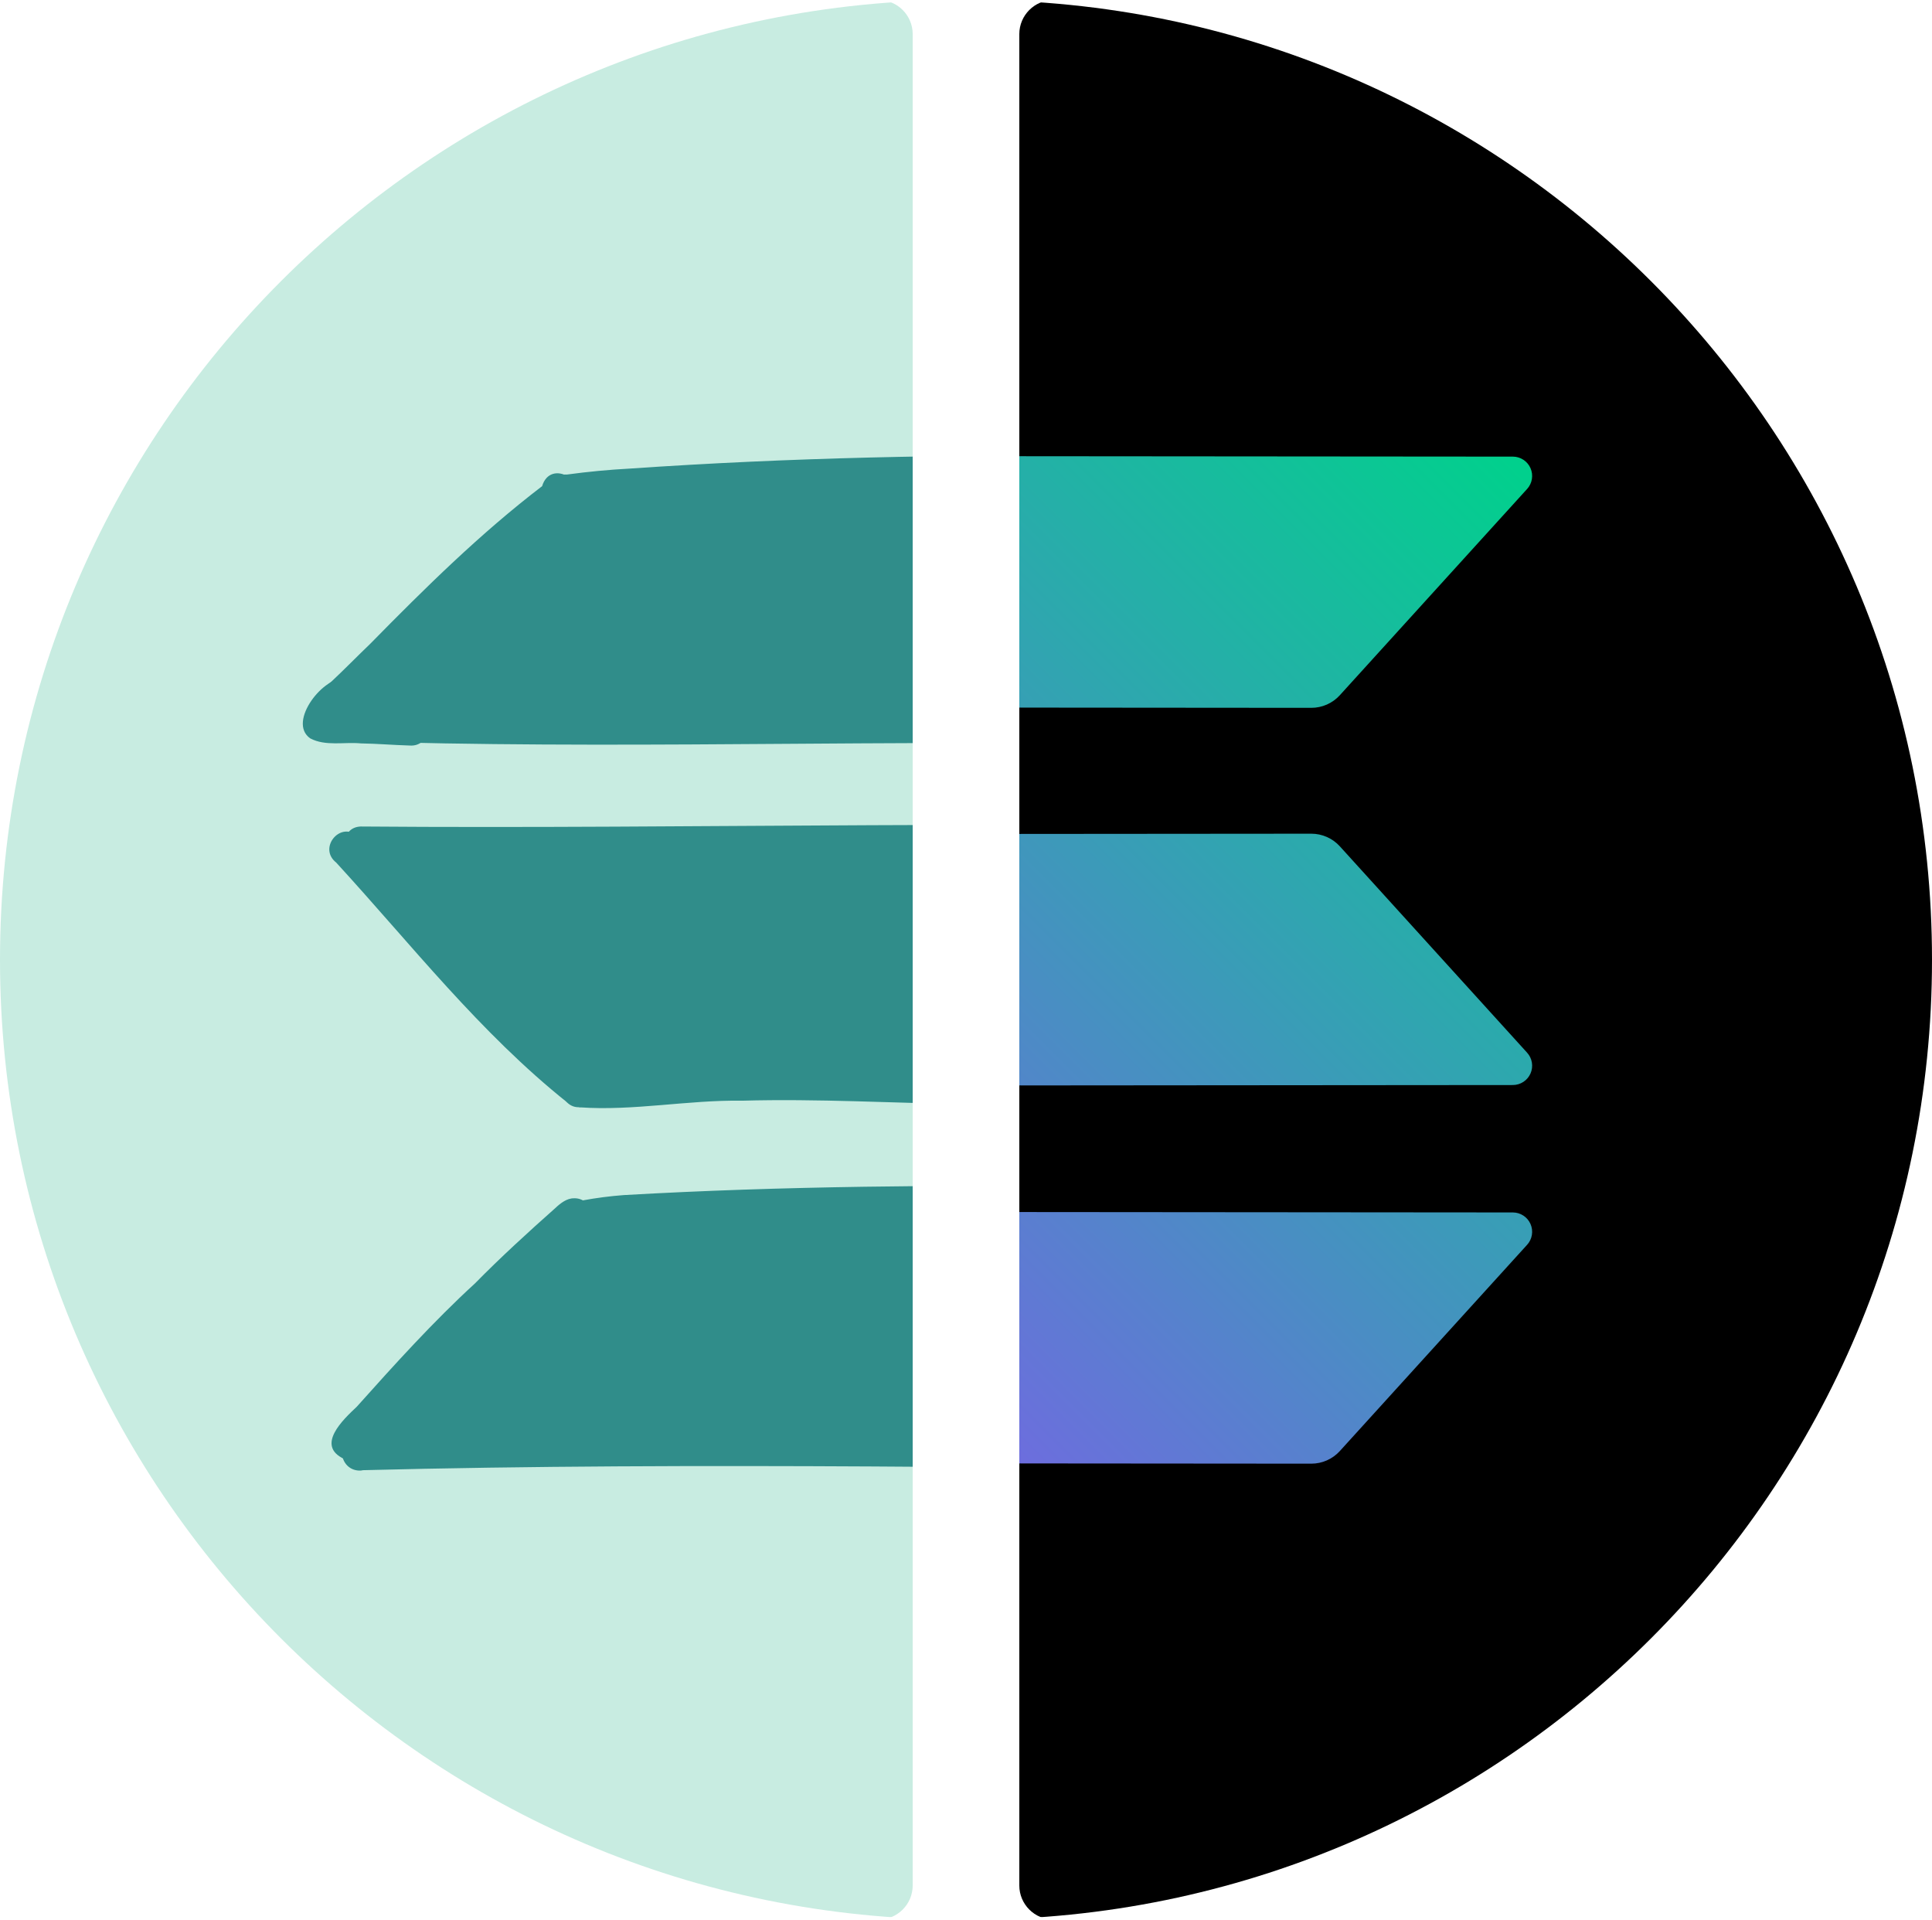
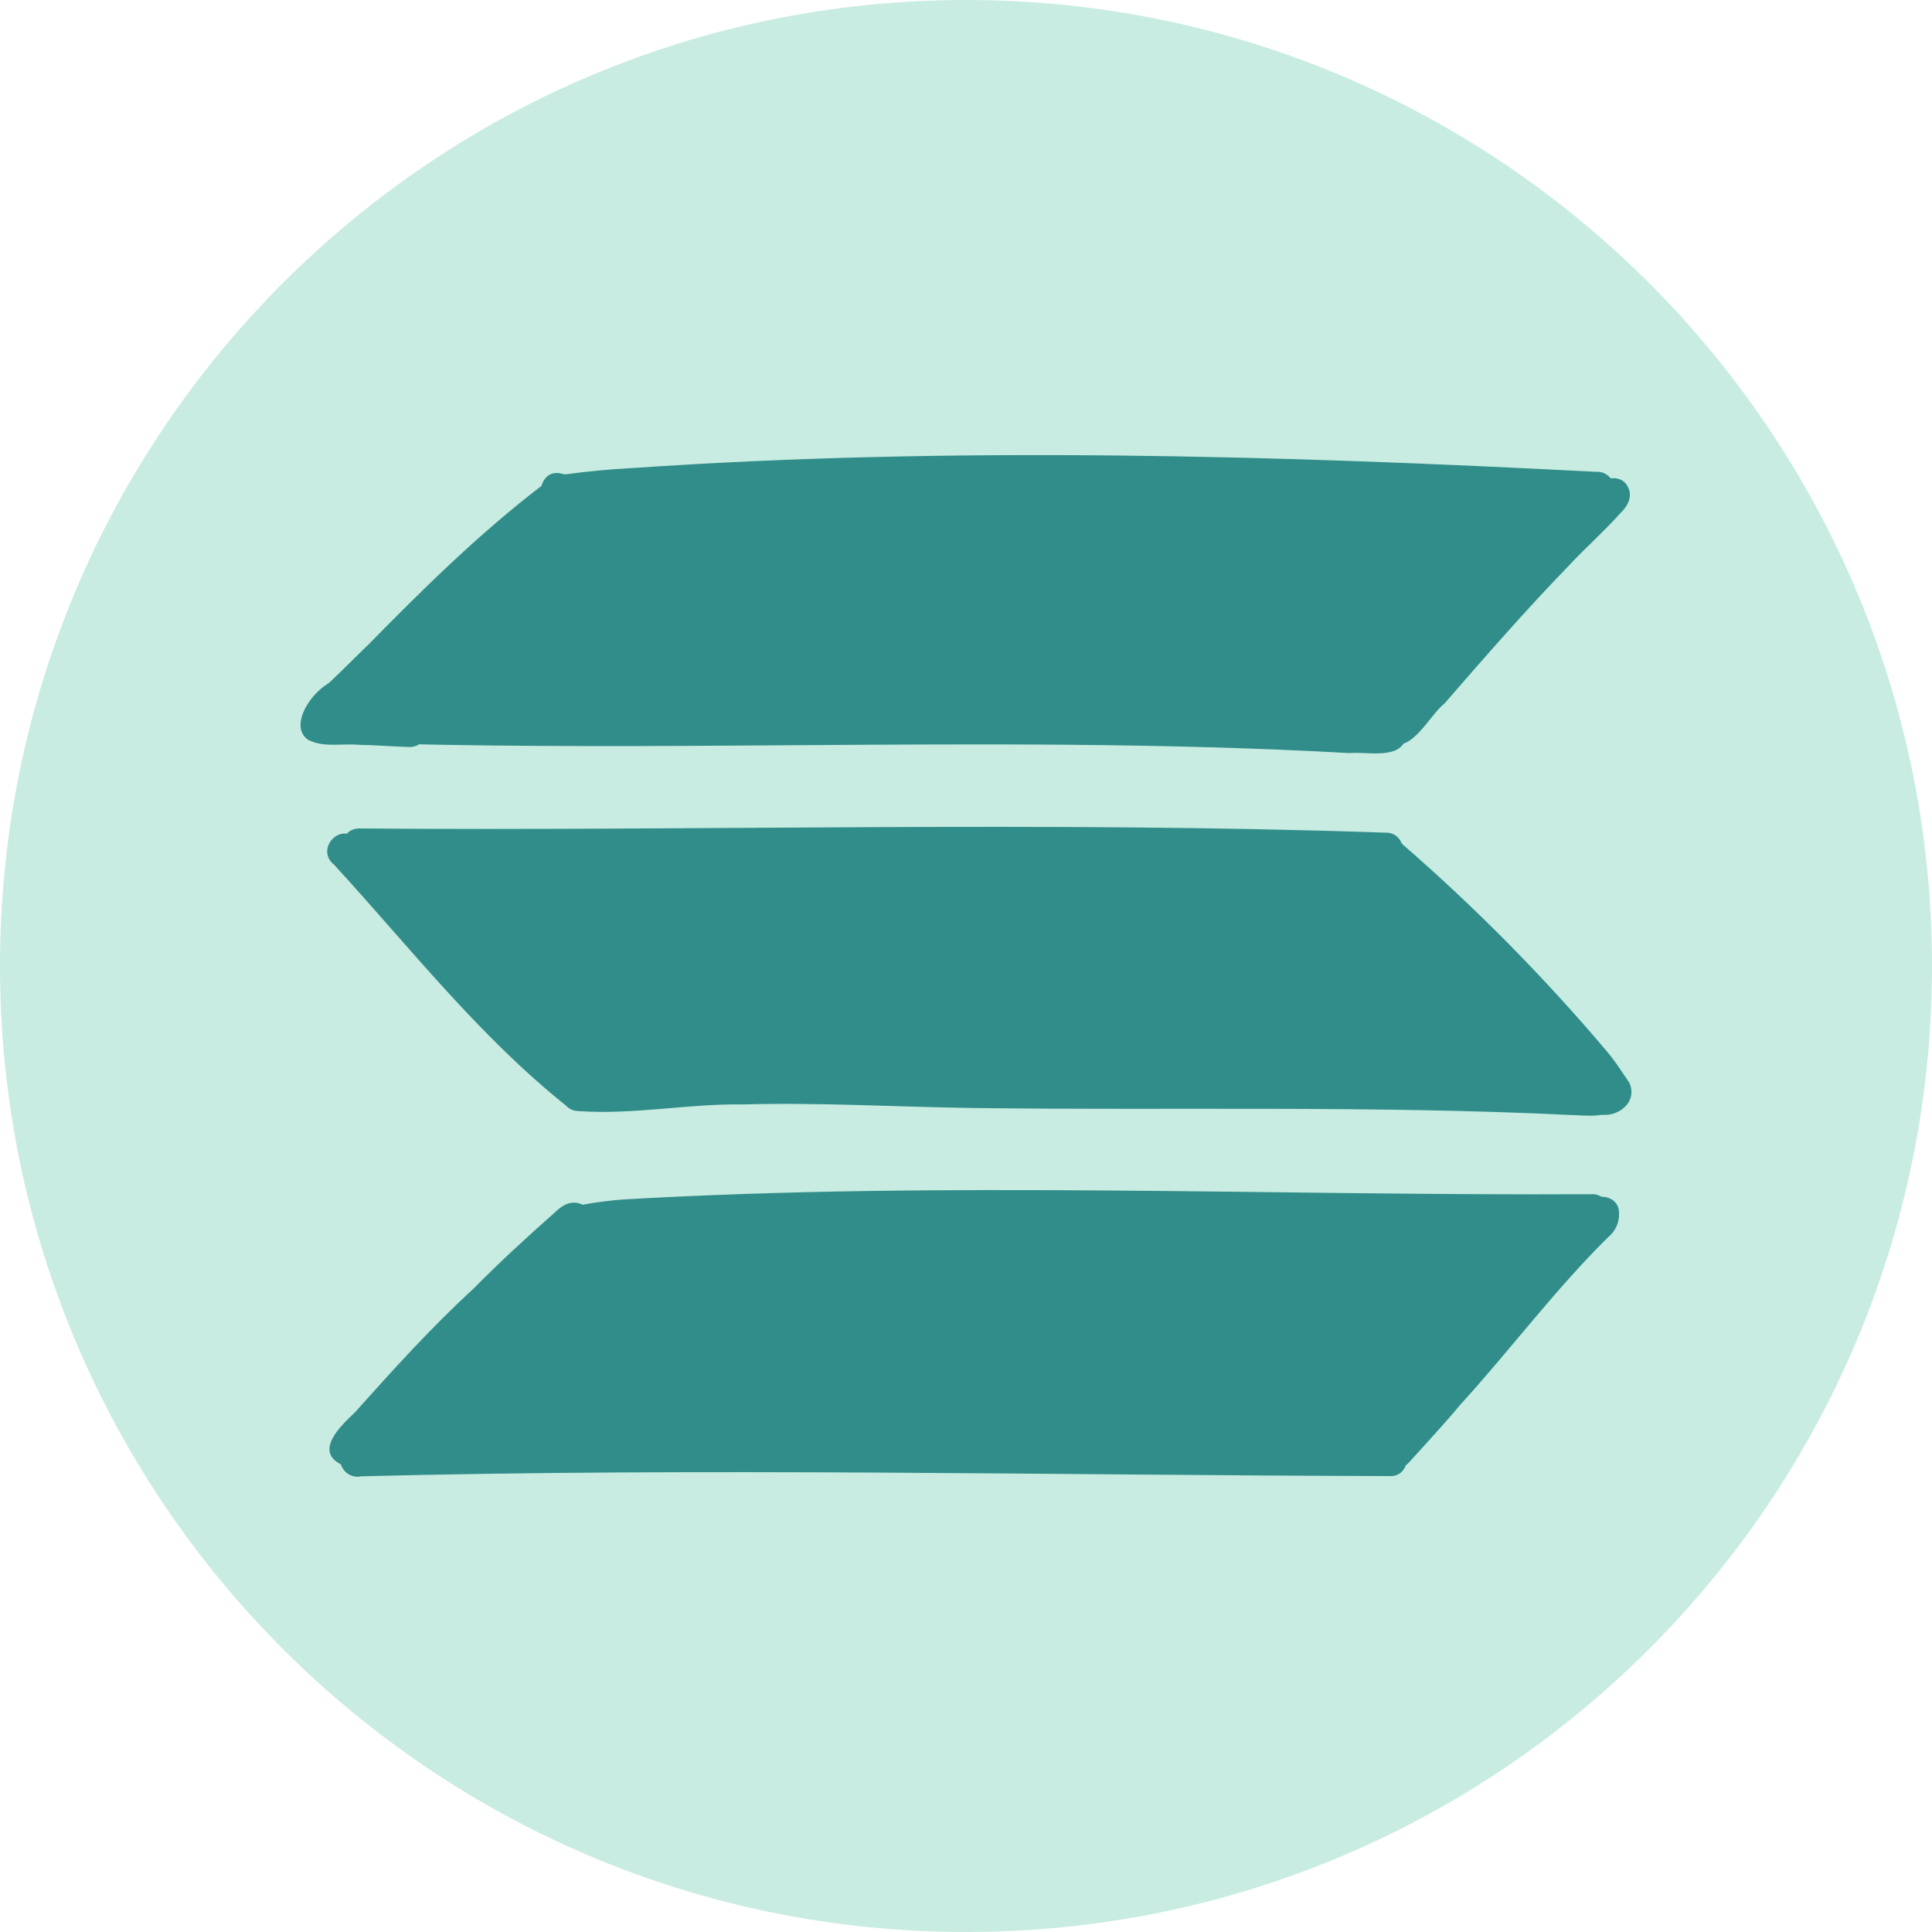
- <svg xmlns="http://www.w3.org/2000/svg" width="453" height="450" viewBox="0 0 453 450" fill="none">
-   <mask id="mask0_2557_13779" style="mask-type:alpha" maskUnits="userSpaceOnUse" x="0" y="0" width="214" height="450">
-     <rect width="214" height="450" rx="8" fill="#C4C4C4" />
-   </mask>
-   <g mask="url(#mask0_2557_13779)">
-     <path d="M225 450C349.264 450 450 349.264 450 225C450 100.736 349.264 0 225 0C100.736 0 0 100.736 0 225C0 349.264 100.736 450 225 450Z" fill="#C8ECE1" />
-     <path d="M75.464 167.98C72.461 165.185 75.263 161.691 77.722 159.771C80.807 156.88 83.863 153.742 86.759 150.976C99.65 137.854 112.546 125.111 127.11 113.97C129.096 107.409 138.269 112.829 134.392 118.107C116.205 132.582 99.715 149.214 83.272 165.675L83.49 165.457C83.544 165.412 83.594 165.363 83.638 165.309C81.569 167.596 78.454 170.723 75.464 167.98Z" fill="#308D8A" />
-     <path d="M132.3 119.206C131.303 119.16 130.36 118.743 129.655 118.036C128.951 117.329 128.537 116.385 128.493 115.388C128.483 114.82 128.592 114.255 128.813 113.732C129.034 113.208 129.362 112.736 129.776 112.346C130.191 111.957 130.681 111.658 131.218 111.469C131.754 111.281 132.324 111.206 132.891 111.251C138.021 110.559 142.602 110.128 147.667 109.85C222.595 104.684 298.054 106.812 372.893 110.695C375.092 110.518 377.031 112.527 377.066 114.655C376.936 120.418 370.05 118.645 366.268 118.615C288.503 114.567 210.005 112.356 132.3 119.206Z" fill="#308D8A" />
-     <path d="M318.687 176.201C317.464 176.154 316.323 176.107 315.366 176.201C272.107 173.772 228.652 174.074 185.246 174.369C154.358 174.588 123.487 174.789 92.758 174.032C91.611 173.404 90.363 172.982 89.07 172.785C87.143 172.131 85.166 171.633 83.16 171.296C82.385 171.13 81.605 170.982 80.831 170.835C80.518 170.716 80.24 170.622 79.921 170.521C78.855 170.179 77.742 170.006 76.623 170.007C76.558 170.007 76.487 170.007 76.422 169.978C76.482 169.991 76.543 170.001 76.605 170.007H76.54C75.648 169.853 74.748 169.751 73.845 169.7C73.919 169.141 74.116 168.607 74.423 168.134C74.73 167.662 75.138 167.264 75.618 166.969C78.242 165.119 81.528 165.054 84.584 165.468C97.345 167.117 110.123 166.756 122.937 166.408C130.621 166.213 138.305 166 145.988 166.23C163.832 166.573 181.699 166.425 199.567 166.278C221.885 166.094 244.227 165.917 266.533 166.721C276.504 166.544 286.493 166.922 296.464 167.312C305.412 167.672 314.361 168.021 323.297 167.974C323.851 167.827 324.429 167.795 324.995 167.881C325.561 167.967 326.104 168.169 326.588 168.474C327.073 168.779 327.49 169.181 327.812 169.654C328.135 170.127 328.356 170.662 328.463 171.225C328.723 175.634 324.976 176.284 321.105 176.284C320.313 176.26 319.485 176.231 318.687 176.201Z" fill="#308D8A" />
-     <path d="M87.551 172.549H87.916C87.81 172.589 87.675 172.589 87.551 172.549Z" fill="#308D8A" />
-     <path d="M79.932 170.492C78.867 170.146 77.753 169.974 76.634 169.984C76.569 169.984 76.498 169.984 76.433 169.948C76.498 169.948 76.569 169.948 76.616 169.984H76.551C75.469 169.77 74.368 169.66 73.265 169.653H72.928C72.566 168.865 72.43 167.992 72.535 167.131C72.639 166.27 72.98 165.455 73.519 164.777C74.955 162.944 76.096 160.154 78.785 160.101C83.242 160.137 83.986 165.22 81.149 167.897C81.212 168.38 81.177 168.871 81.046 169.34C80.915 169.81 80.691 170.247 80.387 170.628L79.932 170.492Z" fill="#308D8A" />
-     <path d="M96.038 174.771C92.278 174.665 88.313 174.328 84.648 174.275C80.741 173.897 76.309 174.996 72.739 173.093C67.224 169.233 76.155 158.092 81.078 159.156C84.199 159.847 85.535 164.162 82.822 166.207C87.55 166.325 92.107 166.538 96.83 166.798C101.989 167.389 101.215 175.167 96.038 174.771Z" fill="#308D8A" />
-     <path d="M317.83 202.693C240.107 199.708 162.33 202.61 84.578 201.694C79.666 201.499 79.483 193.933 84.578 193.756C164.293 194.388 244.02 191.983 323.7 194.731C328.818 194.613 329.232 202.486 323.966 202.711C321.903 202.77 319.852 202.752 317.83 202.693Z" fill="#308D8A" />
-     <path d="M367.188 260.511C320.666 258.229 273.932 259.464 227.304 258.862C209.49 258.602 191.788 257.538 173.991 258.034C161.313 257.833 148.535 260.481 135.934 259.589C131.294 258.347 132.275 251.408 137.234 251.745C162.862 250.906 188.596 248.695 214.289 250.664C248.316 251.178 282.36 250.664 316.393 251.497C333.533 251.639 350.739 250.871 367.814 252.543C371.361 252.656 377.064 251.467 377.419 256.432C377.277 261.888 370.781 260.499 367.07 260.511H367.188Z" fill="#308D8A" />
-     <path d="M132.99 258.482L132.647 258.186L132.482 258.056C132.665 258.198 132.854 258.358 133.073 258.5C112.557 242.157 96.428 221.405 78.821 202.202C74.612 198.886 79.542 192.745 83.507 195.742C98.91 211.186 111.517 229.154 128.149 243.375C131.577 246.803 135.307 249.746 138.829 252.932C141.986 256.626 136.578 261.839 132.99 258.482Z" fill="#308D8A" />
-     <path d="M134.078 289.158C133.056 288.902 132.174 288.255 131.622 287.357C131.069 286.459 130.89 285.381 131.123 284.352C131.714 281.71 134.297 281.06 136.69 281.397C139.858 280.815 143.054 280.403 146.265 280.161C221.27 275.846 296.771 279.334 371.989 278.943C376.9 279.091 377.137 286.705 372.018 286.882C292.758 287.544 212.859 283.075 134.078 289.158Z" fill="#308D8A" />
-     <path d="M85.134 344.694C79.531 345.498 78.082 337.276 83.952 336.738C92.723 337.276 101.358 336.442 110.1 336.076C181.959 334.976 253.843 336.277 325.715 336.72C330.207 337.701 329.414 344.7 324.822 344.6C244.676 344.387 164.648 342.607 84.578 344.664L85.134 344.694Z" fill="#308D8A" />
-     <path d="M80.688 342.015C73.927 338.894 80.47 332.771 83.644 329.786C92.462 319.928 101.671 309.738 111.364 300.872C117.416 294.714 123.776 288.915 130.219 283.194C131.401 282.077 132.914 280.889 134.581 280.913C138.972 280.741 140.231 287.178 136.07 288.649C118.338 304.117 102.073 321.263 86.368 338.569C84.985 340.602 83.715 342.978 80.688 342.015Z" fill="#308D8A" />
-     <path d="M131.651 284.623C212.041 277.778 293.525 282.597 374.4 282.062C359.88 299.297 347.077 318.361 332.737 335.829L332.681 335.892C331.276 337.363 329.435 339.311 328.428 341.351C253.89 340.803 179.321 339.311 104.801 340.606C96.966 340.978 89.255 341.745 81.42 341.591C97.308 321.844 113.768 302.308 131.651 284.623Z" fill="#308D8A" />
-     <path d="M375.765 255.694C374.923 255.694 374.117 255.755 373.392 255.734C355.617 253.818 337.732 254.699 319.901 254.531C284.505 253.596 249.085 254.174 213.689 253.596C187.048 251.356 160.358 253.838 133.76 254.793C130.514 251.679 127.169 248.74 124.04 245.29C108.945 231.168 97.042 213.804 83.596 197.913C162.854 198.793 242.137 195.713 321.365 199.022C322.398 199.056 323.443 199.076 324.476 199.076C325.023 199.512 325.631 199.848 326.277 200.071C343.714 217.449 360.978 235.465 375.765 255.694Z" fill="#308D8A" />
-     <path d="M375.834 116.369C376.553 116.369 377.387 116.441 378.245 116.513C361.883 133.74 346.574 151.894 330.83 169.702C330.41 170.004 330.05 170.387 329.77 170.831C320.301 170.89 310.794 170.505 301.293 170.107C290.644 169.67 279.969 169.245 269.32 169.454C245.496 168.56 221.64 168.763 197.797 168.965C178.714 169.128 159.637 169.291 140.573 168.906C132.366 168.652 124.16 168.906 115.953 169.108C102.267 169.493 88.619 169.891 74.984 168.071C74.649 168.012 74.353 167.979 73.999 167.94C74.037 167.888 74.068 167.816 74.106 167.758C91.069 150.204 108.1 132.52 126.779 116.957C209.494 109.478 293.024 111.919 375.834 116.369Z" fill="#308D8A" />
-   </g>
-   <mask id="mask1_2557_13779" style="mask-type:alpha" maskUnits="userSpaceOnUse" x="239" y="0" width="214" height="450">
-     <rect x="239" width="214" height="450" rx="8" fill="#C4C4C4" />
-   </mask>
-   <g mask="url(#mask1_2557_13779)">
-     <path d="M228 450C352.264 450 453 349.264 453 225C453 100.736 352.264 0 228 0C103.736 0 3 100.736 3 225C3 349.264 103.736 450 228 450Z" fill="black" />
-     <path fill-rule="evenodd" clip-rule="evenodd" d="M141.848 287.021C142.695 286.09 143.726 285.346 144.877 284.836C146.027 284.327 147.272 284.064 148.53 284.062L354.72 284.231C355.599 284.233 356.457 284.49 357.192 284.97C357.928 285.451 358.507 286.135 358.86 286.938C359.215 287.741 359.327 288.631 359.185 289.497C359.044 290.364 358.653 291.17 358.061 291.819L314.153 340.166C313.306 341.098 312.273 341.842 311.122 342.352C309.97 342.862 308.725 343.125 307.465 343.125L101.28 342.956C100.402 342.954 99.544 342.697 98.809 342.217C98.074 341.737 97.494 341.053 97.14 340.249C96.787 339.446 96.674 338.556 96.815 337.69C96.957 336.824 97.348 336.017 97.939 335.368L141.848 287.021ZM358.061 246.774C358.653 247.423 359.044 248.23 359.185 249.096C359.327 249.963 359.215 250.852 358.86 251.656C358.507 252.459 357.928 253.143 357.192 253.623C356.457 254.104 355.599 254.36 354.72 254.362L148.536 254.531C147.277 254.531 146.032 254.268 144.88 253.758C143.728 253.249 142.695 252.504 141.848 251.572L97.939 203.197C97.348 202.548 96.957 201.742 96.815 200.875C96.674 200.009 96.787 199.119 97.14 198.316C97.494 197.513 98.074 196.829 98.809 196.348C99.544 195.868 100.402 195.612 101.28 195.609L307.47 195.441C308.729 195.442 309.973 195.705 311.124 196.215C312.275 196.724 313.307 197.468 314.153 198.399L358.061 246.774ZM141.848 109.834C142.695 108.903 143.726 108.158 144.877 107.649C146.027 107.139 147.272 106.876 148.53 106.875L354.72 107.044C355.599 107.045 356.457 107.302 357.192 107.783C357.928 108.263 358.507 108.947 358.86 109.75C359.215 110.554 359.327 111.443 359.185 112.31C359.044 113.176 358.653 113.983 358.061 114.632L314.153 162.979C313.306 163.91 312.273 164.655 311.122 165.165C309.97 165.674 308.725 165.937 307.465 165.937L101.28 165.769C100.402 165.766 99.544 165.51 98.809 165.03C98.074 164.549 97.494 163.865 97.14 163.062C96.787 162.259 96.674 161.369 96.815 160.503C96.957 159.636 97.348 158.83 97.939 158.181L141.848 109.834Z" fill="url(#paint0_linear_2557_13779)" />
-   </g>
-   <defs>
-     <linearGradient id="paint0_linear_2557_13779" x1="104.723" y1="348.277" x2="351.278" y2="101.722" gradientUnits="userSpaceOnUse">
-       <stop stop-color="#9945FF" />
-       <stop offset="0.2" stop-color="#7962E7" />
-       <stop offset="1" stop-color="#00D18C" />
-     </linearGradient>
-   </defs>
+ <svg xmlns="http://www.w3.org/2000/svg" width="450" height="450" viewBox="0 0 450 450" fill="none">
+   <path d="M225 450C349.264 450 450 349.264 450 225C450 100.736 349.264 0 225 0C100.736 0 0 100.736 0 225C0 349.264 100.736 450 225 450Z" fill="#C8ECE1" />
+   <path d="M74.464 167.19C71.461 164.394 74.263 160.901 76.722 158.98C79.807 156.09 82.863 152.951 85.759 150.185C98.65 137.064 111.546 124.321 126.11 113.179C128.096 106.619 137.269 112.039 133.392 117.317C115.205 131.792 98.715 148.424 82.272 164.885L82.49 164.666C82.544 164.622 82.594 164.572 82.638 164.518C80.569 166.806 77.454 169.932 74.464 167.19Z" fill="#308D8A" />
+   <path d="M322.375 172.096C322.018 171.66 321.755 171.156 321.6 170.615C321.445 170.074 321.402 169.507 321.474 168.948C321.546 168.39 321.731 167.853 322.018 167.368C322.305 166.884 322.688 166.463 323.143 166.132C339.45 148.282 355.285 130.078 372.437 113.003C373.962 110.916 377.662 110.686 379.039 113.174C380.41 115.426 379.216 117.772 377.508 119.427C373.684 123.718 369.364 127.519 365.439 131.715C355.391 142.088 345.934 152.94 336.477 163.827C332.553 166.942 328.108 177.078 322.375 172.096Z" fill="#308D8A" />
+   <path d="M131.3 118.416C130.303 118.369 129.36 117.952 128.655 117.245C127.951 116.539 127.537 115.594 127.493 114.598C127.483 114.029 127.592 113.465 127.813 112.941C128.034 112.417 128.362 111.945 128.776 111.556C129.191 111.166 129.681 110.867 130.218 110.679C130.754 110.49 131.324 110.416 131.891 110.46C137.021 109.769 141.602 109.337 146.667 109.059C221.595 103.894 297.054 106.022 371.893 109.905C374.092 109.727 376.031 111.737 376.066 113.865C375.936 119.627 369.05 117.854 365.268 117.825C287.503 113.776 209.005 111.566 131.3 118.416Z" fill="#308D8A" />
+   <path d="M317.687 175.411C316.464 175.363 315.323 175.316 314.366 175.411C271.107 172.982 227.652 173.283 184.246 173.579C153.358 173.797 122.487 173.998 91.758 173.242C90.611 172.613 89.363 172.191 88.07 171.994C86.143 171.341 84.166 170.843 82.16 170.505C81.385 170.34 80.605 170.192 79.831 170.044C79.518 169.926 79.24 169.831 78.921 169.731C77.855 169.389 76.742 169.215 75.623 169.217C75.558 169.217 75.487 169.217 75.422 169.187C75.482 169.201 75.543 169.211 75.605 169.217H75.54C74.648 169.063 73.748 168.96 72.845 168.909C72.919 168.351 73.116 167.816 73.423 167.344C73.73 166.871 74.138 166.473 74.618 166.179C77.242 164.329 80.528 164.264 83.584 164.677C96.345 166.326 109.123 165.966 121.937 165.617C129.621 165.422 137.305 165.209 144.988 165.44C162.832 165.783 180.699 165.635 198.567 165.487C220.885 165.304 243.227 165.127 265.533 165.93C275.504 165.753 285.493 166.131 295.464 166.521C304.412 166.882 313.361 167.231 322.297 167.183C322.851 167.036 323.429 167.005 323.995 167.091C324.561 167.177 325.104 167.378 325.588 167.683C326.073 167.988 326.49 168.39 326.812 168.864C327.135 169.337 327.356 169.871 327.463 170.434C327.723 174.843 323.976 175.494 320.105 175.494C319.313 175.47 318.485 175.44 317.687 175.411Z" fill="#308D8A" />
+   <path d="M86.551 171.758H86.916C86.81 171.799 86.675 171.799 86.551 171.758Z" fill="#308D8A" />
+   <path d="M78.932 169.702C77.867 169.356 76.753 169.184 75.634 169.193C75.569 169.193 75.498 169.193 75.433 169.158C75.498 169.158 75.569 169.158 75.616 169.193H75.551C74.469 168.98 73.368 168.869 72.265 168.862H71.928C71.566 168.074 71.43 167.201 71.535 166.341C71.639 165.48 71.98 164.665 72.519 163.986C73.955 162.154 75.096 159.364 77.785 159.311C82.242 159.346 82.986 164.429 80.149 167.107C80.212 167.59 80.177 168.081 80.046 168.55C79.915 169.019 79.691 169.457 79.387 169.837L78.932 169.702Z" fill="#308D8A" />
+   <path d="M95.038 173.981C91.278 173.874 87.313 173.537 83.648 173.484C79.741 173.106 75.309 174.205 71.739 172.302C66.224 168.443 75.155 157.301 80.078 158.365C83.199 159.057 84.535 163.371 81.822 165.416C86.55 165.535 91.107 165.747 95.83 166.007C100.989 166.599 100.215 174.377 95.038 173.981Z" fill="#308D8A" />
+   <path d="M316.83 201.903C239.107 198.918 161.33 201.82 83.578 200.904C78.666 200.709 78.483 193.143 83.578 192.965C163.293 193.598 243.02 191.192 322.7 193.941C327.818 193.822 328.232 201.696 322.966 201.92C320.903 201.98 318.852 201.962 316.83 201.903Z" fill="#308D8A" />
+   <path d="M366.188 259.72C319.666 257.439 272.932 258.674 226.304 258.071C208.49 257.811 190.788 256.747 172.991 257.244C160.313 257.043 147.535 259.691 134.934 258.798C130.294 257.557 131.275 250.618 136.234 250.955C161.862 250.115 187.596 247.905 213.289 249.873C247.316 250.387 281.36 249.873 315.393 250.707C332.533 250.848 349.739 250.08 366.814 251.753C370.361 251.865 376.064 250.677 376.419 255.642C376.277 261.097 369.781 259.708 366.07 259.72H366.188Z" fill="#308D8A" />
+   <path d="M131.99 257.691L131.647 257.396L131.482 257.266C131.665 257.408 131.854 257.567 132.073 257.709C111.557 241.367 95.428 220.615 77.821 201.411C73.612 198.096 78.542 191.955 82.507 194.951C97.91 210.395 110.517 228.363 127.149 242.584C130.577 246.012 134.307 248.956 137.829 252.141C140.986 255.836 135.578 261.049 131.99 257.691Z" fill="#308D8A" />
+   <path d="M372.147 259.459C371.467 259.3 370.839 258.968 370.326 258.495C369.812 258.022 369.43 257.423 369.216 256.759C369.003 256.094 368.965 255.385 369.107 254.701C369.248 254.017 369.565 253.382 370.025 252.857C355.609 234.629 338.67 218.44 321.524 202.836C313.699 200.164 321.524 190.116 326.725 196.701C343.705 211.447 359.53 227.472 374.062 244.635C376.302 247.248 377.608 249.44 379.464 252.13C381.692 256.769 376.527 260.682 372.147 259.459Z" fill="#308D8A" />
+   <path d="M133.078 288.368C132.056 288.111 131.174 287.465 130.622 286.567C130.069 285.669 129.89 284.59 130.123 283.562C130.714 280.919 133.297 280.269 135.69 280.606C138.858 280.025 142.054 279.613 145.265 279.371C220.27 275.056 295.771 278.543 370.989 278.153C375.9 278.301 376.137 285.914 371.018 286.092C291.758 286.754 211.859 282.285 133.078 288.368Z" fill="#308D8A" />
+   <path d="M84.134 343.904C78.531 344.707 77.082 336.485 82.952 335.947C91.723 336.485 100.358 335.652 109.1 335.285C180.959 334.186 252.843 335.486 324.715 335.929C329.207 336.911 328.414 343.91 323.822 343.809C243.676 343.596 163.648 341.817 83.578 343.874L84.134 343.904Z" fill="#308D8A" />
+   <path d="M322.739 341.332C318.342 337.922 323.331 333.607 326.038 331.06C325.949 331.154 325.854 331.237 325.766 331.32C340.637 315.308 353.765 297.688 369.198 282.214C369.576 277.45 377.065 277.669 377.106 282.486C377.158 283.566 376.955 284.643 376.514 285.63C376.072 286.617 375.404 287.486 374.564 288.166C362.152 300.419 351.725 314.486 339.975 327.366C336.216 331.893 332.126 336.232 328.213 340.594C327.552 341.369 326.627 341.874 325.617 342.01C324.607 342.146 323.583 341.905 322.739 341.332V341.332Z" fill="#308D8A" />
+   <path d="M79.688 341.224C72.927 338.104 79.47 331.981 82.644 328.996C91.462 319.137 100.671 308.948 110.364 300.082C116.416 293.923 122.776 288.125 129.219 282.404C130.401 281.287 131.914 280.099 133.581 280.122C137.972 279.951 139.231 286.387 135.07 287.859C117.338 303.327 101.073 320.473 85.368 337.779C83.985 339.812 82.715 342.188 79.688 341.224Z" fill="#308D8A" />
+   <path d="M130.651 283.832C211.041 276.987 292.525 281.806 373.4 281.271C358.88 298.507 346.077 317.571 331.737 335.038L331.681 335.102C330.276 336.572 328.435 338.521 327.428 340.561C252.89 340.012 178.321 338.521 103.801 339.815C95.966 340.188 88.255 340.955 80.42 340.8C96.308 321.053 112.768 301.518 130.651 283.832Z" fill="#308D8A" />
+   <path d="M374.765 254.904C373.923 254.904 373.117 254.964 372.392 254.944C354.617 253.027 336.732 253.908 318.901 253.74C283.505 252.805 248.085 253.384 212.689 252.805C186.048 250.566 159.358 253.047 132.76 254.002C129.514 250.889 126.169 247.95 123.04 244.5C107.945 230.377 96.042 213.013 82.596 197.122C161.854 198.003 241.137 194.923 320.365 198.232C321.398 198.265 322.443 198.285 323.476 198.285C324.023 198.722 324.631 199.058 325.277 199.281C342.714 216.658 359.978 234.675 374.765 254.904Z" fill="#308D8A" />
+   <path d="M374.834 115.579C375.553 115.579 376.387 115.651 377.245 115.722C360.883 132.95 345.574 151.104 329.83 168.912C329.41 169.214 329.05 169.597 328.77 170.04C319.301 170.099 309.794 169.714 300.293 169.316C289.644 168.879 278.969 168.455 268.32 168.664C244.496 167.77 220.64 167.972 196.797 168.174C177.714 168.337 158.637 168.501 139.573 168.116C131.366 167.861 123.16 168.116 114.953 168.318C101.267 168.703 87.619 169.101 73.984 167.28C73.649 167.221 73.353 167.189 72.999 167.15C73.037 167.098 73.068 167.026 73.106 166.967C90.069 149.413 107.1 131.729 125.779 116.166C208.494 108.688 292.024 111.128 374.834 115.579Z" fill="#308D8A" />
</svg>
